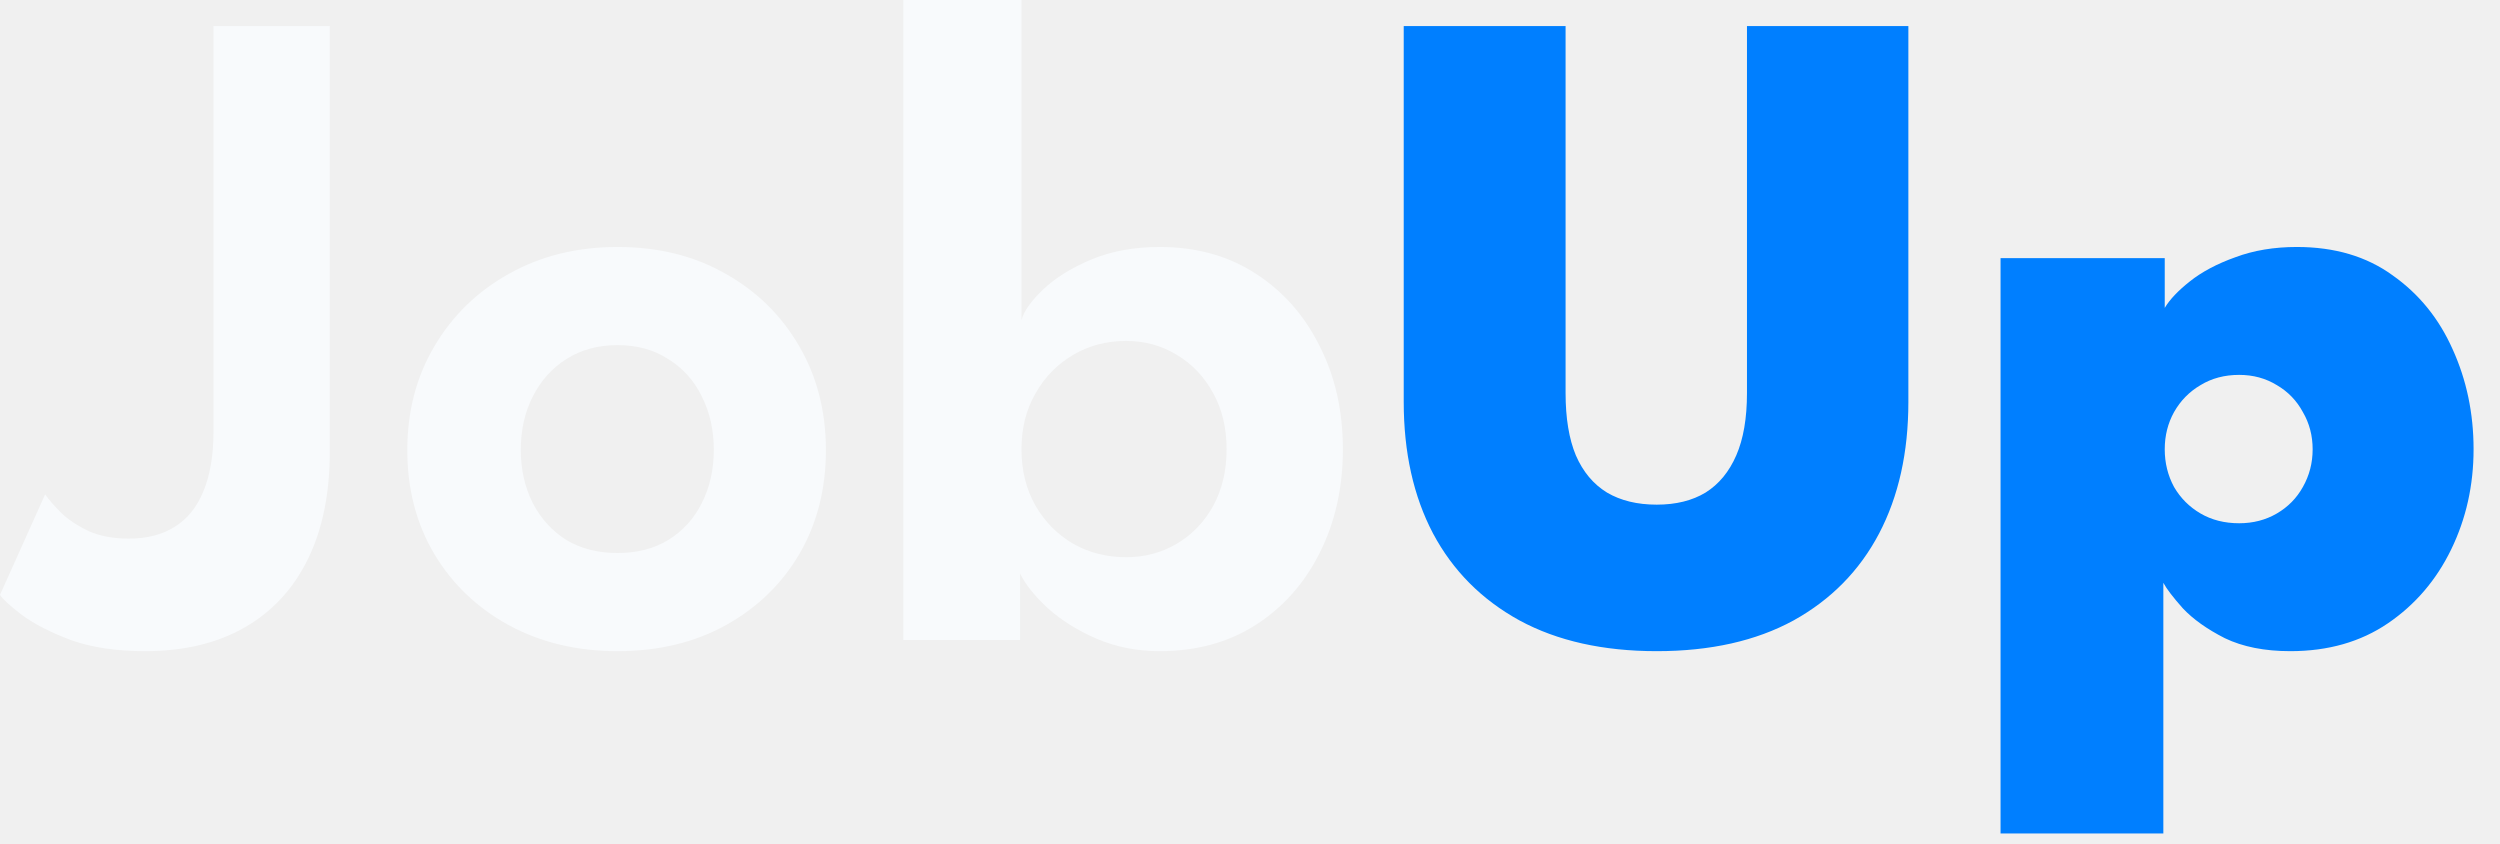
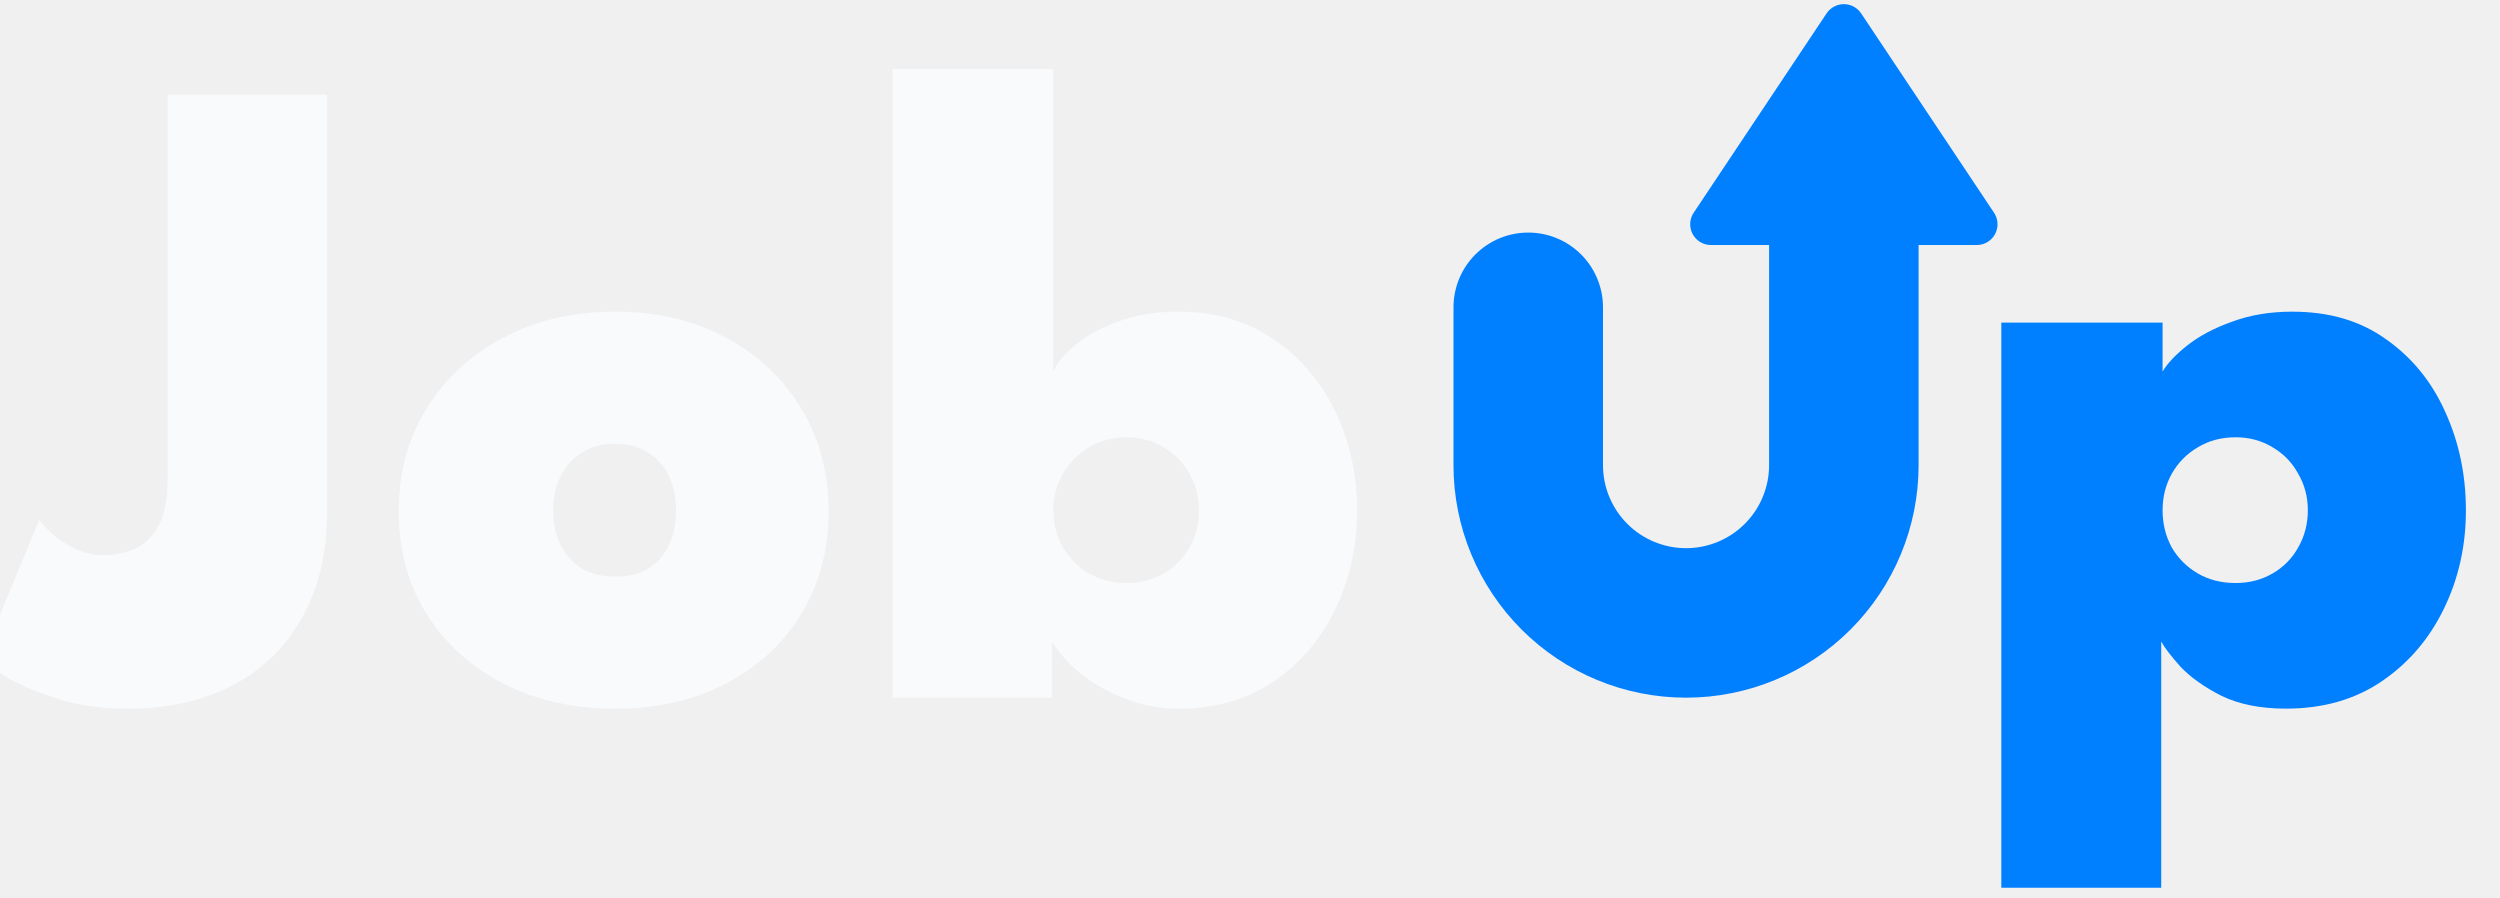
- <svg xmlns="http://www.w3.org/2000/svg" width="86" height="29" viewBox="0 0 86 29" fill="none">
-   <path d="M11.344 15.552C11.344 16.981 11.094 18.208 10.592 19.232C10.091 20.256 9.366 21.04 8.416 21.584C7.467 22.128 6.326 22.4 4.992 22.4C4 22.4 3.147 22.272 2.432 22.016C1.728 21.749 1.168 21.461 0.752 21.152C0.347 20.843 0.096 20.613 0 20.464L1.552 17.008C1.68 17.189 1.867 17.403 2.112 17.648C2.358 17.883 2.672 18.091 3.056 18.272C3.44 18.443 3.899 18.528 4.432 18.528C5.051 18.528 5.574 18.395 6 18.128C6.438 17.861 6.768 17.456 6.992 16.912C7.227 16.357 7.344 15.669 7.344 14.848V0.896H11.344V15.552ZM21.243 22.4C19.846 22.4 18.598 22.101 17.499 21.504C16.411 20.907 15.558 20.091 14.939 19.056C14.321 18.011 14.011 16.821 14.011 15.488C14.011 14.155 14.321 12.965 14.939 11.92C15.558 10.864 16.411 10.032 17.499 9.424C18.598 8.805 19.846 8.496 21.243 8.496C22.651 8.496 23.894 8.805 24.971 9.424C26.049 10.032 26.891 10.864 27.499 11.92C28.107 12.965 28.411 14.155 28.411 15.488C28.411 16.821 28.107 18.011 27.499 19.056C26.891 20.091 26.049 20.907 24.971 21.504C23.894 22.101 22.651 22.4 21.243 22.4ZM21.243 19.024C21.915 19.024 22.497 18.875 22.987 18.576C23.489 18.267 23.873 17.845 24.139 17.312C24.417 16.768 24.555 16.155 24.555 15.472C24.555 14.789 24.417 14.176 24.139 13.632C23.873 13.088 23.489 12.661 22.987 12.352C22.497 12.032 21.915 11.872 21.243 11.872C20.571 11.872 19.985 12.032 19.483 12.352C18.993 12.661 18.609 13.088 18.331 13.632C18.054 14.176 17.915 14.789 17.915 15.472C17.915 16.155 18.054 16.768 18.331 17.312C18.609 17.845 18.993 18.267 19.483 18.576C19.985 18.875 20.571 19.024 21.243 19.024ZM31.075 22.016V-9.53674e-06H35.139V11.008C35.224 10.699 35.475 10.347 35.891 9.952C36.307 9.557 36.856 9.216 37.539 8.928C38.232 8.64 39.016 8.496 39.891 8.496C41.15 8.496 42.248 8.8 43.187 9.408C44.136 10.016 44.872 10.848 45.395 11.904C45.928 12.949 46.195 14.133 46.195 15.456C46.195 16.779 45.928 17.968 45.395 19.024C44.872 20.069 44.136 20.896 43.187 21.504C42.248 22.101 41.15 22.4 39.891 22.4C39.112 22.4 38.387 22.256 37.715 21.968C37.054 21.68 36.494 21.328 36.035 20.912C35.587 20.496 35.272 20.101 35.091 19.728V22.016H31.075ZM42.195 15.456C42.195 14.72 42.04 14.075 41.731 13.52C41.422 12.955 41.006 12.517 40.483 12.208C39.96 11.888 39.379 11.728 38.739 11.728C38.067 11.728 37.459 11.888 36.915 12.208C36.371 12.528 35.939 12.971 35.619 13.536C35.299 14.091 35.139 14.731 35.139 15.456C35.139 16.181 35.299 16.827 35.619 17.392C35.939 17.947 36.371 18.384 36.915 18.704C37.459 19.013 38.067 19.168 38.739 19.168C39.379 19.168 39.96 19.013 40.483 18.704C41.006 18.395 41.422 17.963 41.731 17.408C42.04 16.843 42.195 16.192 42.195 15.456Z" fill="#f8fafc" />
-   <path d="M60.096 0.896H65.648V13.824C65.648 15.563 65.312 17.072 64.641 18.352C63.968 19.632 62.987 20.629 61.697 21.344C60.406 22.048 58.838 22.4 56.992 22.4C55.147 22.4 53.574 22.048 52.273 21.344C50.971 20.629 49.979 19.632 49.297 18.352C48.624 17.072 48.288 15.563 48.288 13.824V0.896H53.856V13.52C53.856 14.384 53.974 15.099 54.209 15.664C54.454 16.229 54.811 16.656 55.281 16.944C55.75 17.221 56.321 17.36 56.992 17.36C57.654 17.36 58.214 17.221 58.672 16.944C59.131 16.656 59.483 16.229 59.728 15.664C59.974 15.099 60.096 14.384 60.096 13.52V0.896ZM74.419 28.672H68.819V8.88H74.467V10.592C74.638 10.304 74.926 10 75.331 9.68C75.747 9.349 76.27 9.072 76.899 8.848C77.528 8.613 78.232 8.496 79.011 8.496C80.312 8.496 81.411 8.821 82.307 9.472C83.214 10.112 83.902 10.96 84.371 12.016C84.851 13.072 85.091 14.219 85.091 15.456C85.091 16.693 84.835 17.84 84.323 18.896C83.811 19.952 83.086 20.8 82.147 21.44C81.208 22.08 80.088 22.4 78.787 22.4C77.902 22.4 77.15 22.251 76.531 21.952C75.923 21.643 75.443 21.301 75.091 20.928C74.75 20.544 74.526 20.251 74.419 20.048V28.672ZM79.555 15.456C79.555 14.987 79.443 14.56 79.219 14.176C79.006 13.781 78.707 13.472 78.323 13.248C77.939 13.013 77.507 12.896 77.027 12.896C76.526 12.896 76.083 13.013 75.699 13.248C75.315 13.472 75.011 13.781 74.787 14.176C74.574 14.56 74.467 14.987 74.467 15.456C74.467 15.925 74.574 16.357 74.787 16.752C75.011 17.136 75.315 17.44 75.699 17.664C76.083 17.888 76.526 18 77.027 18C77.507 18 77.939 17.888 78.323 17.664C78.707 17.44 79.006 17.136 79.219 16.752C79.443 16.357 79.555 15.925 79.555 15.456Z" fill="#007FFF" />
+ <svg xmlns="http://www.w3.org/2000/svg" width="301" height="108" viewBox="0 0 301 108" fill="none">
+   <g clip-path="url(#clip0_261_1530)">
+     <path d="M39.38 61.56C39.38 66.547 38.372 70.818 36.355 74.375C34.375 77.932 31.588 80.645 27.995 82.515C24.402 84.385 20.222 85.32 15.455 85.32C12.155 85.32 9.24 84.898 6.71 84.055C4.18 83.248 2.145 82.368 0.605 81.415C-0.935 80.425 -1.87 79.71 -2.2 79.27L4.73 62.605C5.207 63.228 5.83 63.87 6.6 64.53C7.37 65.153 8.268 65.703 9.295 66.18C10.322 66.62 11.403 66.84 12.54 66.84C13.75 66.84 14.942 66.602 16.115 66.125C17.288 65.648 18.26 64.75 19.03 63.43C19.8 62.073 20.185 60.13 20.185 57.6V11.4H39.38V61.56ZM74.079 85.32C69.019 85.32 64.527 84.312 60.604 82.295C56.681 80.278 53.601 77.492 51.364 73.935C49.127 70.342 48.009 66.217 48.009 61.56C48.009 56.903 49.127 52.778 51.364 49.185C53.601 45.555 56.681 42.713 60.604 40.66C64.527 38.57 69.019 37.525 74.079 37.525C79.102 37.525 83.539 38.57 87.389 40.66C91.276 42.713 94.301 45.555 96.464 49.185C98.664 52.778 99.764 56.903 99.764 61.56C99.764 66.217 98.664 70.342 96.464 73.935C94.301 77.492 91.276 80.278 87.389 82.295C83.539 84.312 79.102 85.32 74.079 85.32ZM74.079 69.425C75.582 69.425 76.884 69.113 77.984 68.49C79.084 67.83 79.927 66.895 80.514 65.685C81.101 64.475 81.394 63.063 81.394 61.45C81.394 59.873 81.101 58.48 80.514 57.27C79.927 56.06 79.084 55.125 77.984 54.465C76.884 53.768 75.582 53.42 74.079 53.42C72.539 53.42 71.219 53.768 70.119 54.465C69.019 55.125 68.157 56.06 67.534 57.27C66.911 58.48 66.599 59.873 66.599 61.45C66.599 63.063 66.911 64.475 67.534 65.685C68.157 66.895 69.019 67.83 70.119 68.49C71.219 69.113 72.539 69.425 74.079 69.425ZM107.46 84V8.32H126.82V44.73C127.223 43.74 128.085 42.695 129.405 41.595C130.725 40.458 132.448 39.505 134.575 38.735C136.738 37.928 139.176 37.525 141.89 37.525C146.326 37.525 150.158 38.643 153.385 40.88C156.611 43.08 159.086 45.995 160.81 49.625C162.533 53.255 163.395 57.197 163.395 61.45C163.395 65.703 162.533 69.645 160.81 73.275C159.086 76.905 156.611 79.82 153.385 82.02C150.158 84.22 146.326 85.32 141.89 85.32C139.726 85.32 137.636 84.935 135.62 84.165C133.64 83.432 131.861 82.46 130.285 81.25C128.745 80.003 127.535 78.665 126.655 77.235V84H107.46ZM144.365 61.45C144.365 59.837 143.98 58.37 143.21 57.05C142.476 55.693 141.45 54.63 140.13 53.86C138.81 53.053 137.306 52.65 135.62 52.65C133.933 52.65 132.43 53.053 131.11 53.86C129.79 54.63 128.745 55.693 127.975 57.05C127.205 58.37 126.82 59.837 126.82 61.45C126.82 63.063 127.205 64.548 127.975 65.905C128.745 67.225 129.79 68.27 131.11 69.04C132.43 69.81 133.933 70.195 135.62 70.195C137.306 70.195 138.81 69.81 140.13 69.04C141.45 68.27 142.476 67.225 143.21 65.905C143.98 64.548 144.365 63.063 144.365 61.45Z" fill="#f8fafc" />
+     <g clip-path="url(#clip1_261_1530)">
+       <g clip-path="url(#clip2_261_1530)">
+         <path d="M184 37V56C184 61.039 186.002 65.872 189.565 69.435C193.128 72.998 197.961 75 203 75C208.039 75 212.872 72.998 216.435 69.435C219.998 65.872 222 61.039 222 56V22" stroke-width="18" stroke-linecap="round" stroke="#007FFF" />
+         <path d="M206 27L222 3L238 27H206Z" fill="#007FFF" stroke-width="5" stroke-linejoin="round" stroke="#007FFF" />
+       </g>
+       <path d="M260.21 106.88H240.96V38.845H260.375V44.73C260.962 43.74 261.952 42.695 263.345 41.595C264.775 40.458 266.572 39.505 268.735 38.735C270.898 37.928 273.318 37.525 275.995 37.525C280.468 37.525 284.245 38.643 287.325 40.88C290.442 43.08 292.807 45.995 294.42 49.625C296.07 53.255 296.895 57.197 296.895 61.45C296.895 65.703 296.015 69.645 294.255 73.275C292.495 76.905 290.002 79.82 286.775 82.02C283.548 84.22 279.698 85.32 275.225 85.32C272.182 85.32 269.597 84.807 267.47 83.78C265.38 82.717 263.73 81.543 262.52 80.26C261.347 78.94 260.577 77.932 260.21 77.235V106.88ZM277.865 61.45C277.865 59.837 277.48 58.37 276.71 57.05C275.977 55.693 274.95 54.63 273.63 53.86C272.31 53.053 270.825 52.65 269.175 52.65C267.452 52.65 265.93 53.053 264.61 53.86C263.29 54.63 262.245 55.693 261.475 57.05C260.742 58.37 260.375 59.837 260.375 61.45C260.375 63.063 260.742 64.548 261.475 65.905C262.245 67.225 263.29 68.27 264.61 69.04C265.93 69.81 267.452 70.195 269.175 70.195C270.825 70.195 272.31 69.81 273.63 69.04C274.95 68.27 275.977 67.225 276.71 65.905C277.48 64.548 277.865 63.063 277.865 61.45Z" fill="#007FFF" />
+     </g>
+   </g>
+   <defs>
+     <clipPath id="clip0_261_1530">
+       <rect width="301" height="108" fill="white" />
+     </clipPath>
+     <clipPath id="clip1_261_1530">
+       <rect width="128" height="108" fill="white" transform="translate(173)" />
+     </clipPath>
+     <clipPath id="clip2_261_1530">
+       <rect width="70" height="108" fill="white" transform="translate(173)" />
+     </clipPath>
+   </defs>
</svg>
